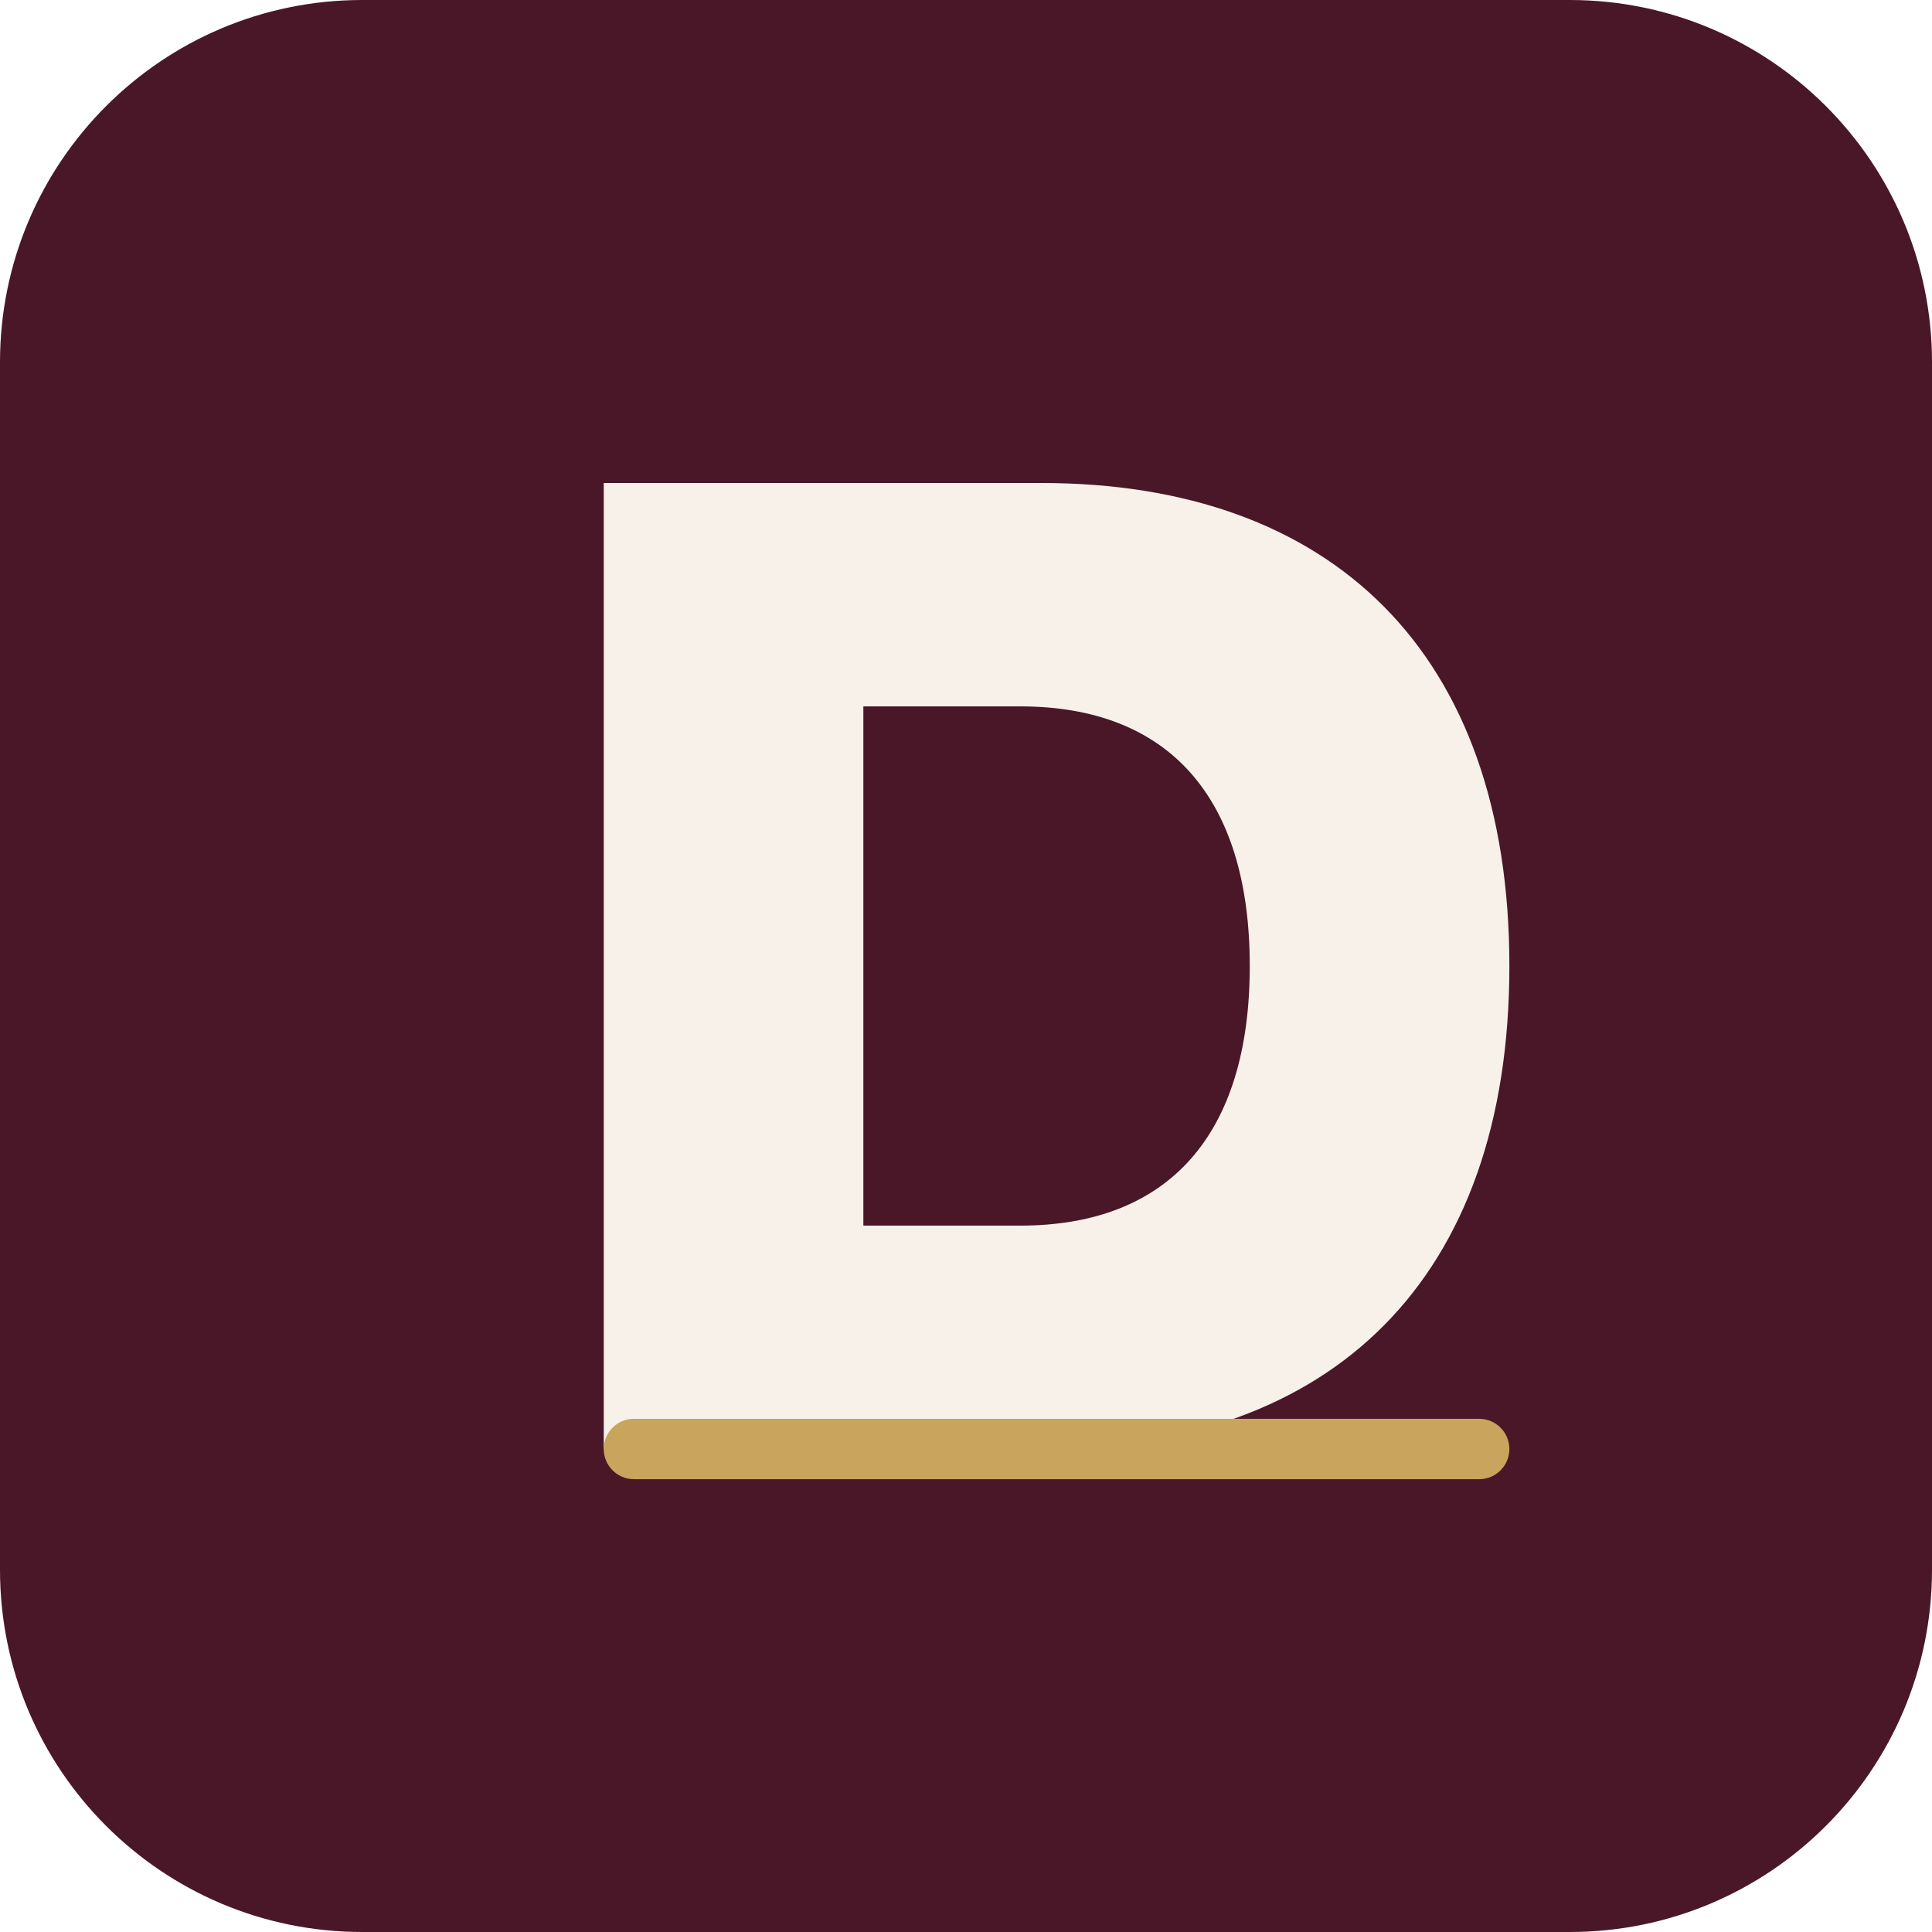
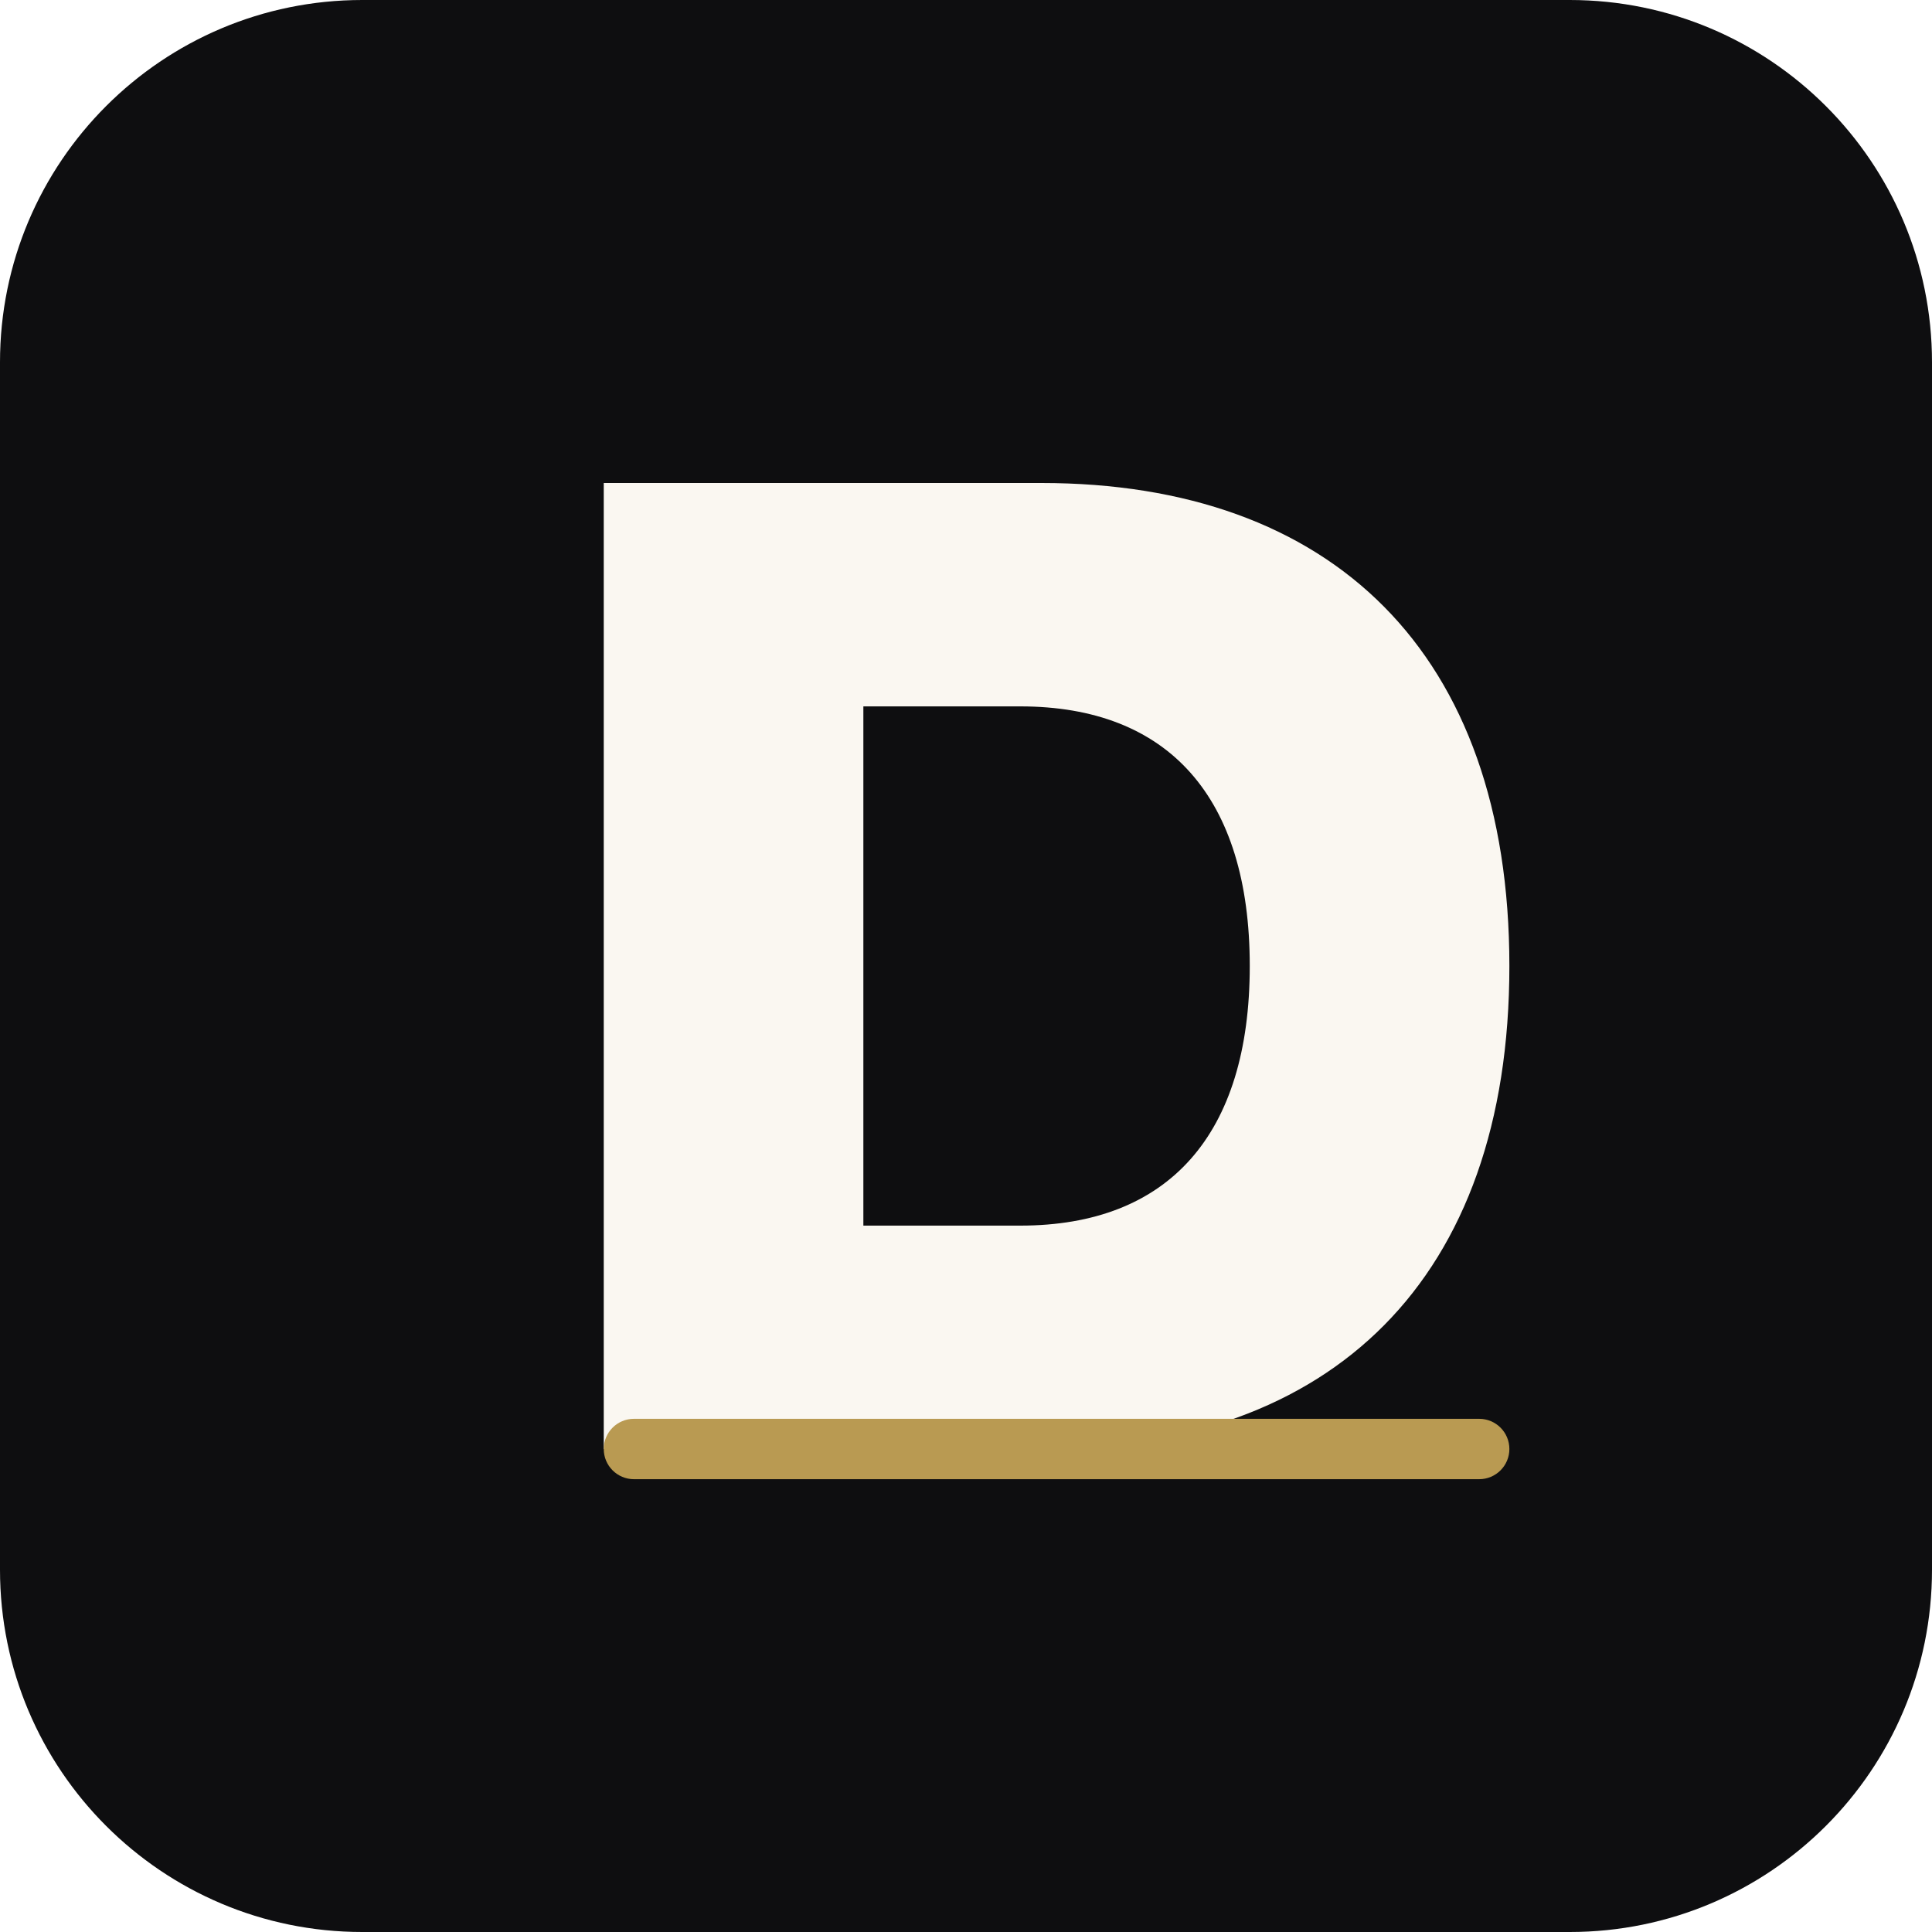
<svg xmlns="http://www.w3.org/2000/svg" viewBox="0 0 64 64">
-   <rect width="64" height="64" rx="12" fill="#4A1728" />
-   <path d="M20 16h14.5c9.6 0 15.5 5.6 15.5 16s-5.9 16-15.5 16H20V16Zm8.6 7.4v17.2h5.2c4.9 0 7.6-3 7.6-8.6s-2.7-8.6-7.6-8.6h-5.2Z" fill="#F7F1EA" />
-   <rect x="20" y="47" width="30" height="2" rx="1" fill="#C9A45C" />
+   <rect width="64" height="64" rx="12" fill="#0E0E10" />
+   <path d="M20 16h14.5c9.6 0 15.5 5.6 15.5 16s-5.9 16-15.5 16H20V16Zm8.6 7.4v17.2h5.2c4.9 0 7.6-3 7.6-8.6s-2.7-8.6-7.6-8.6h-5.2Z" fill="#FAF7F1" />
+   <rect x="20" y="47" width="30" height="2" rx="1" fill="#B99A52" />
</svg>
